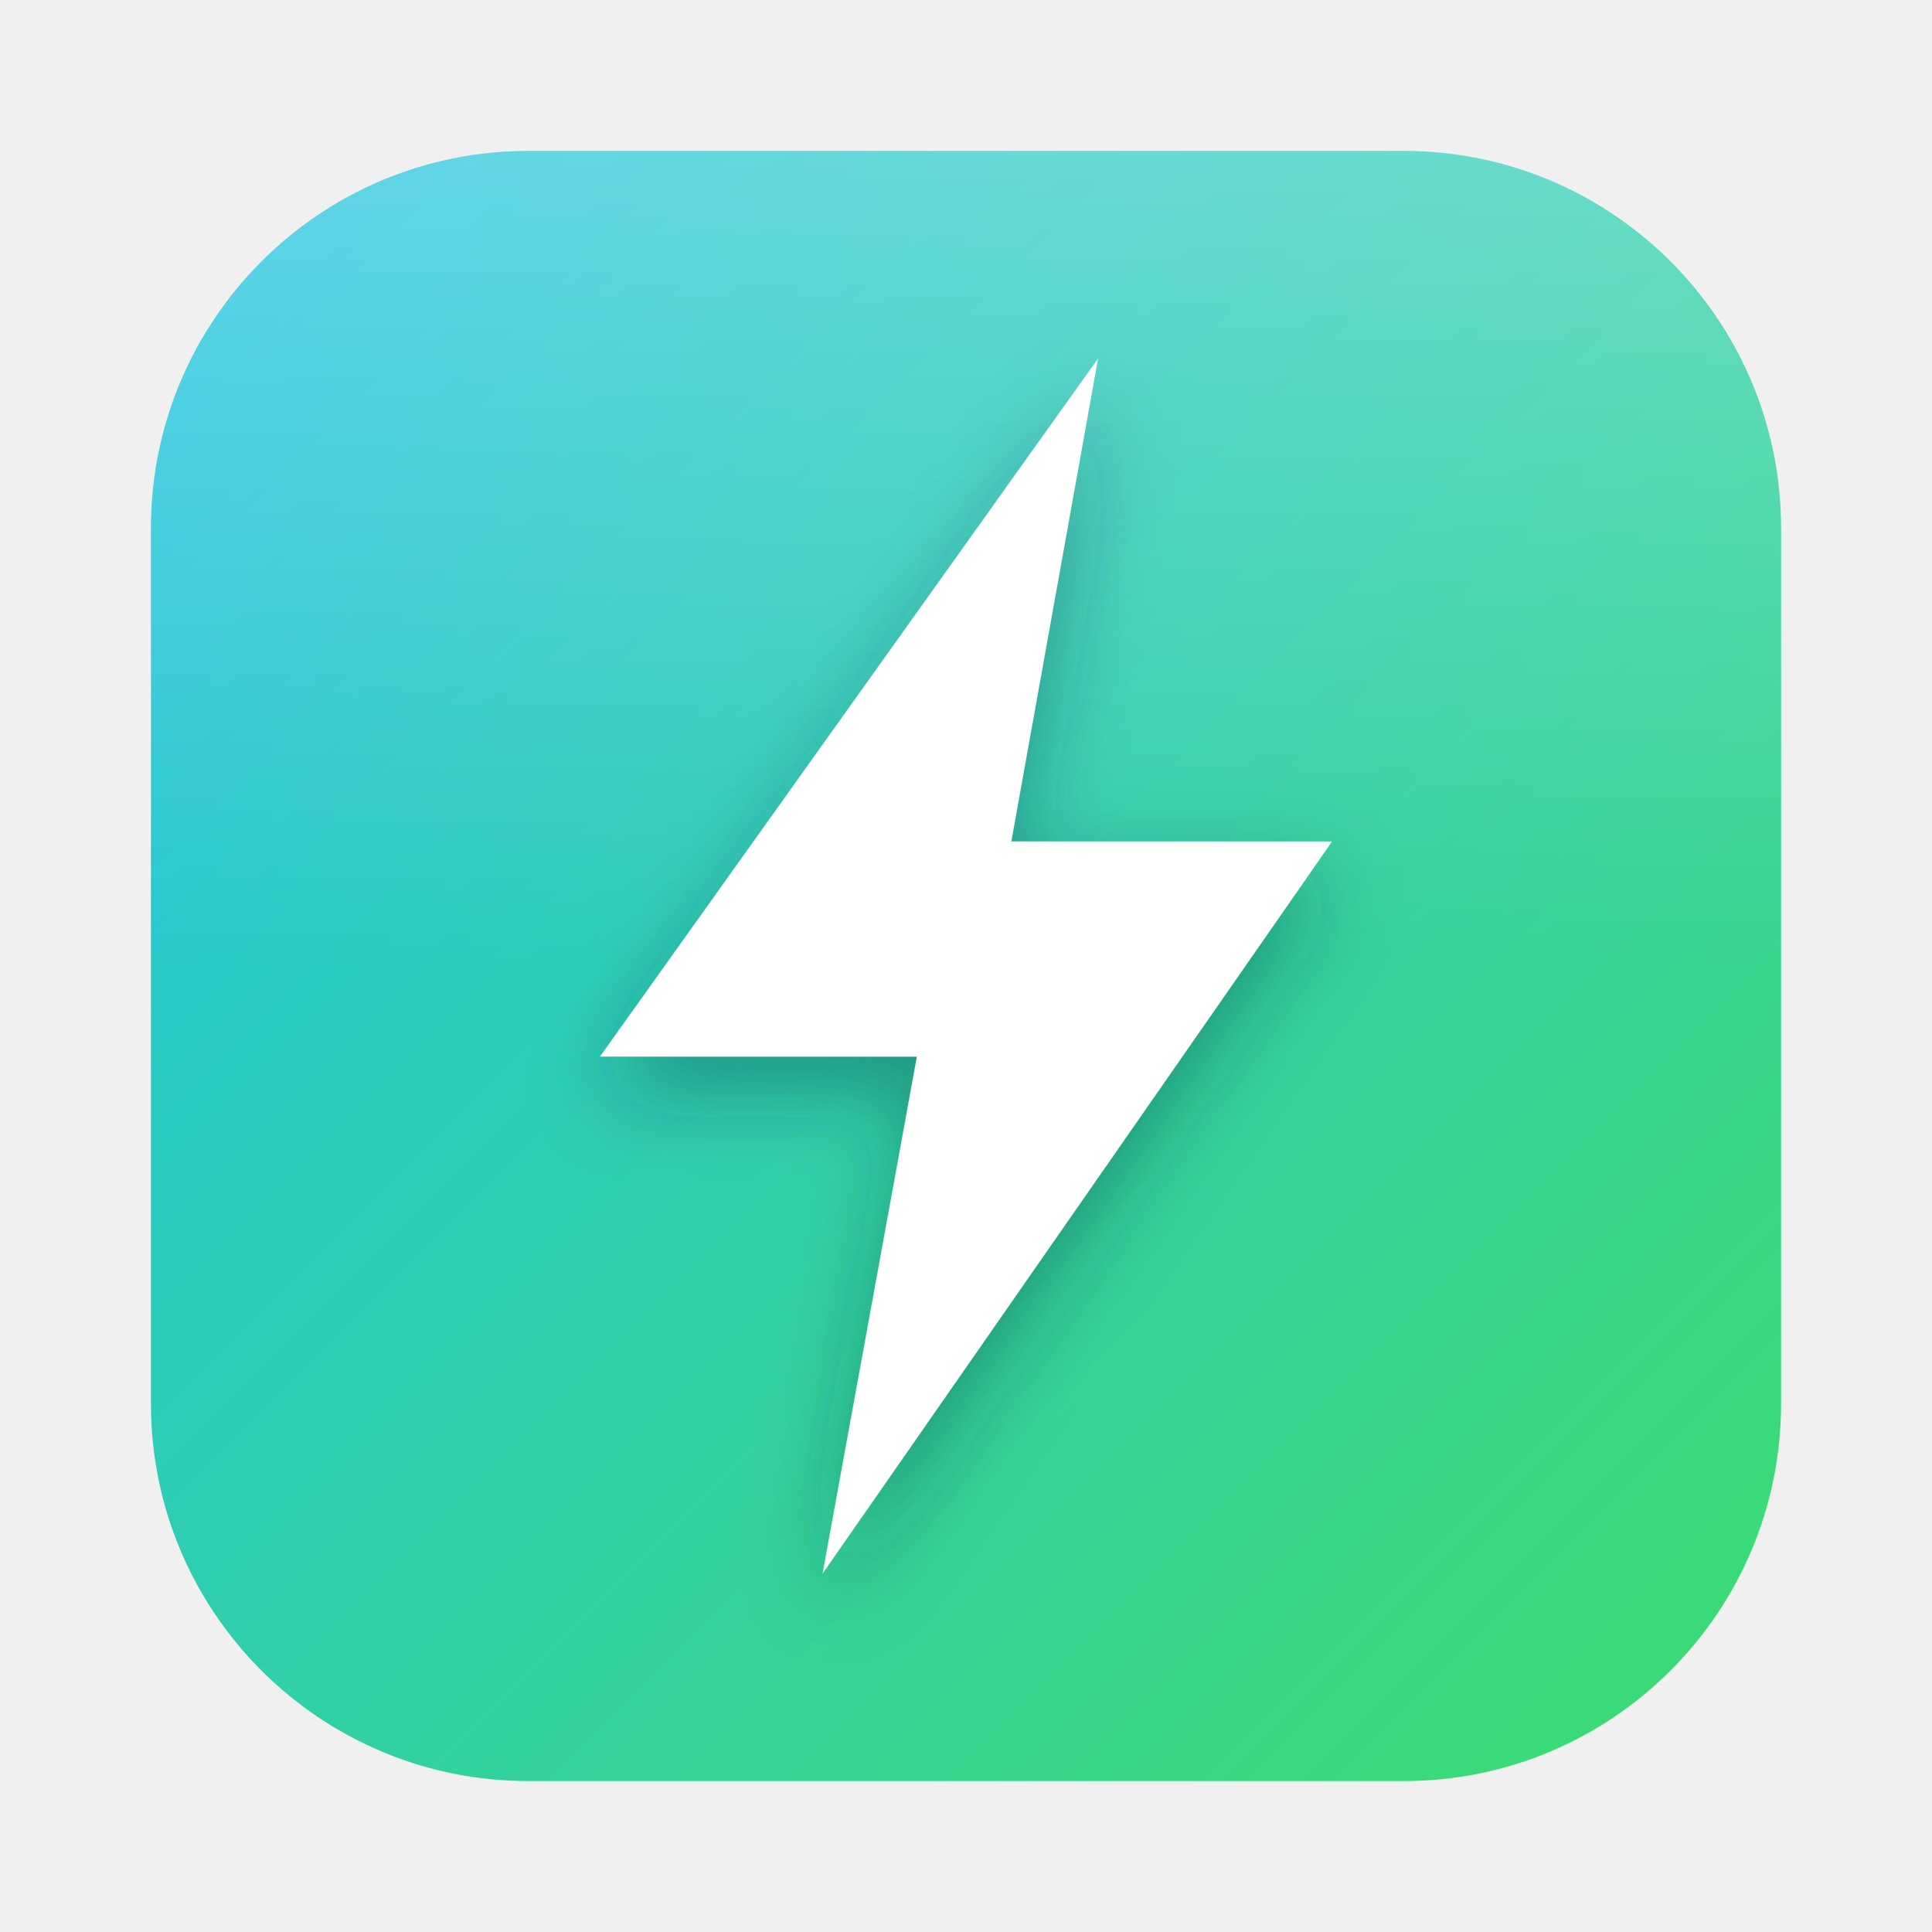
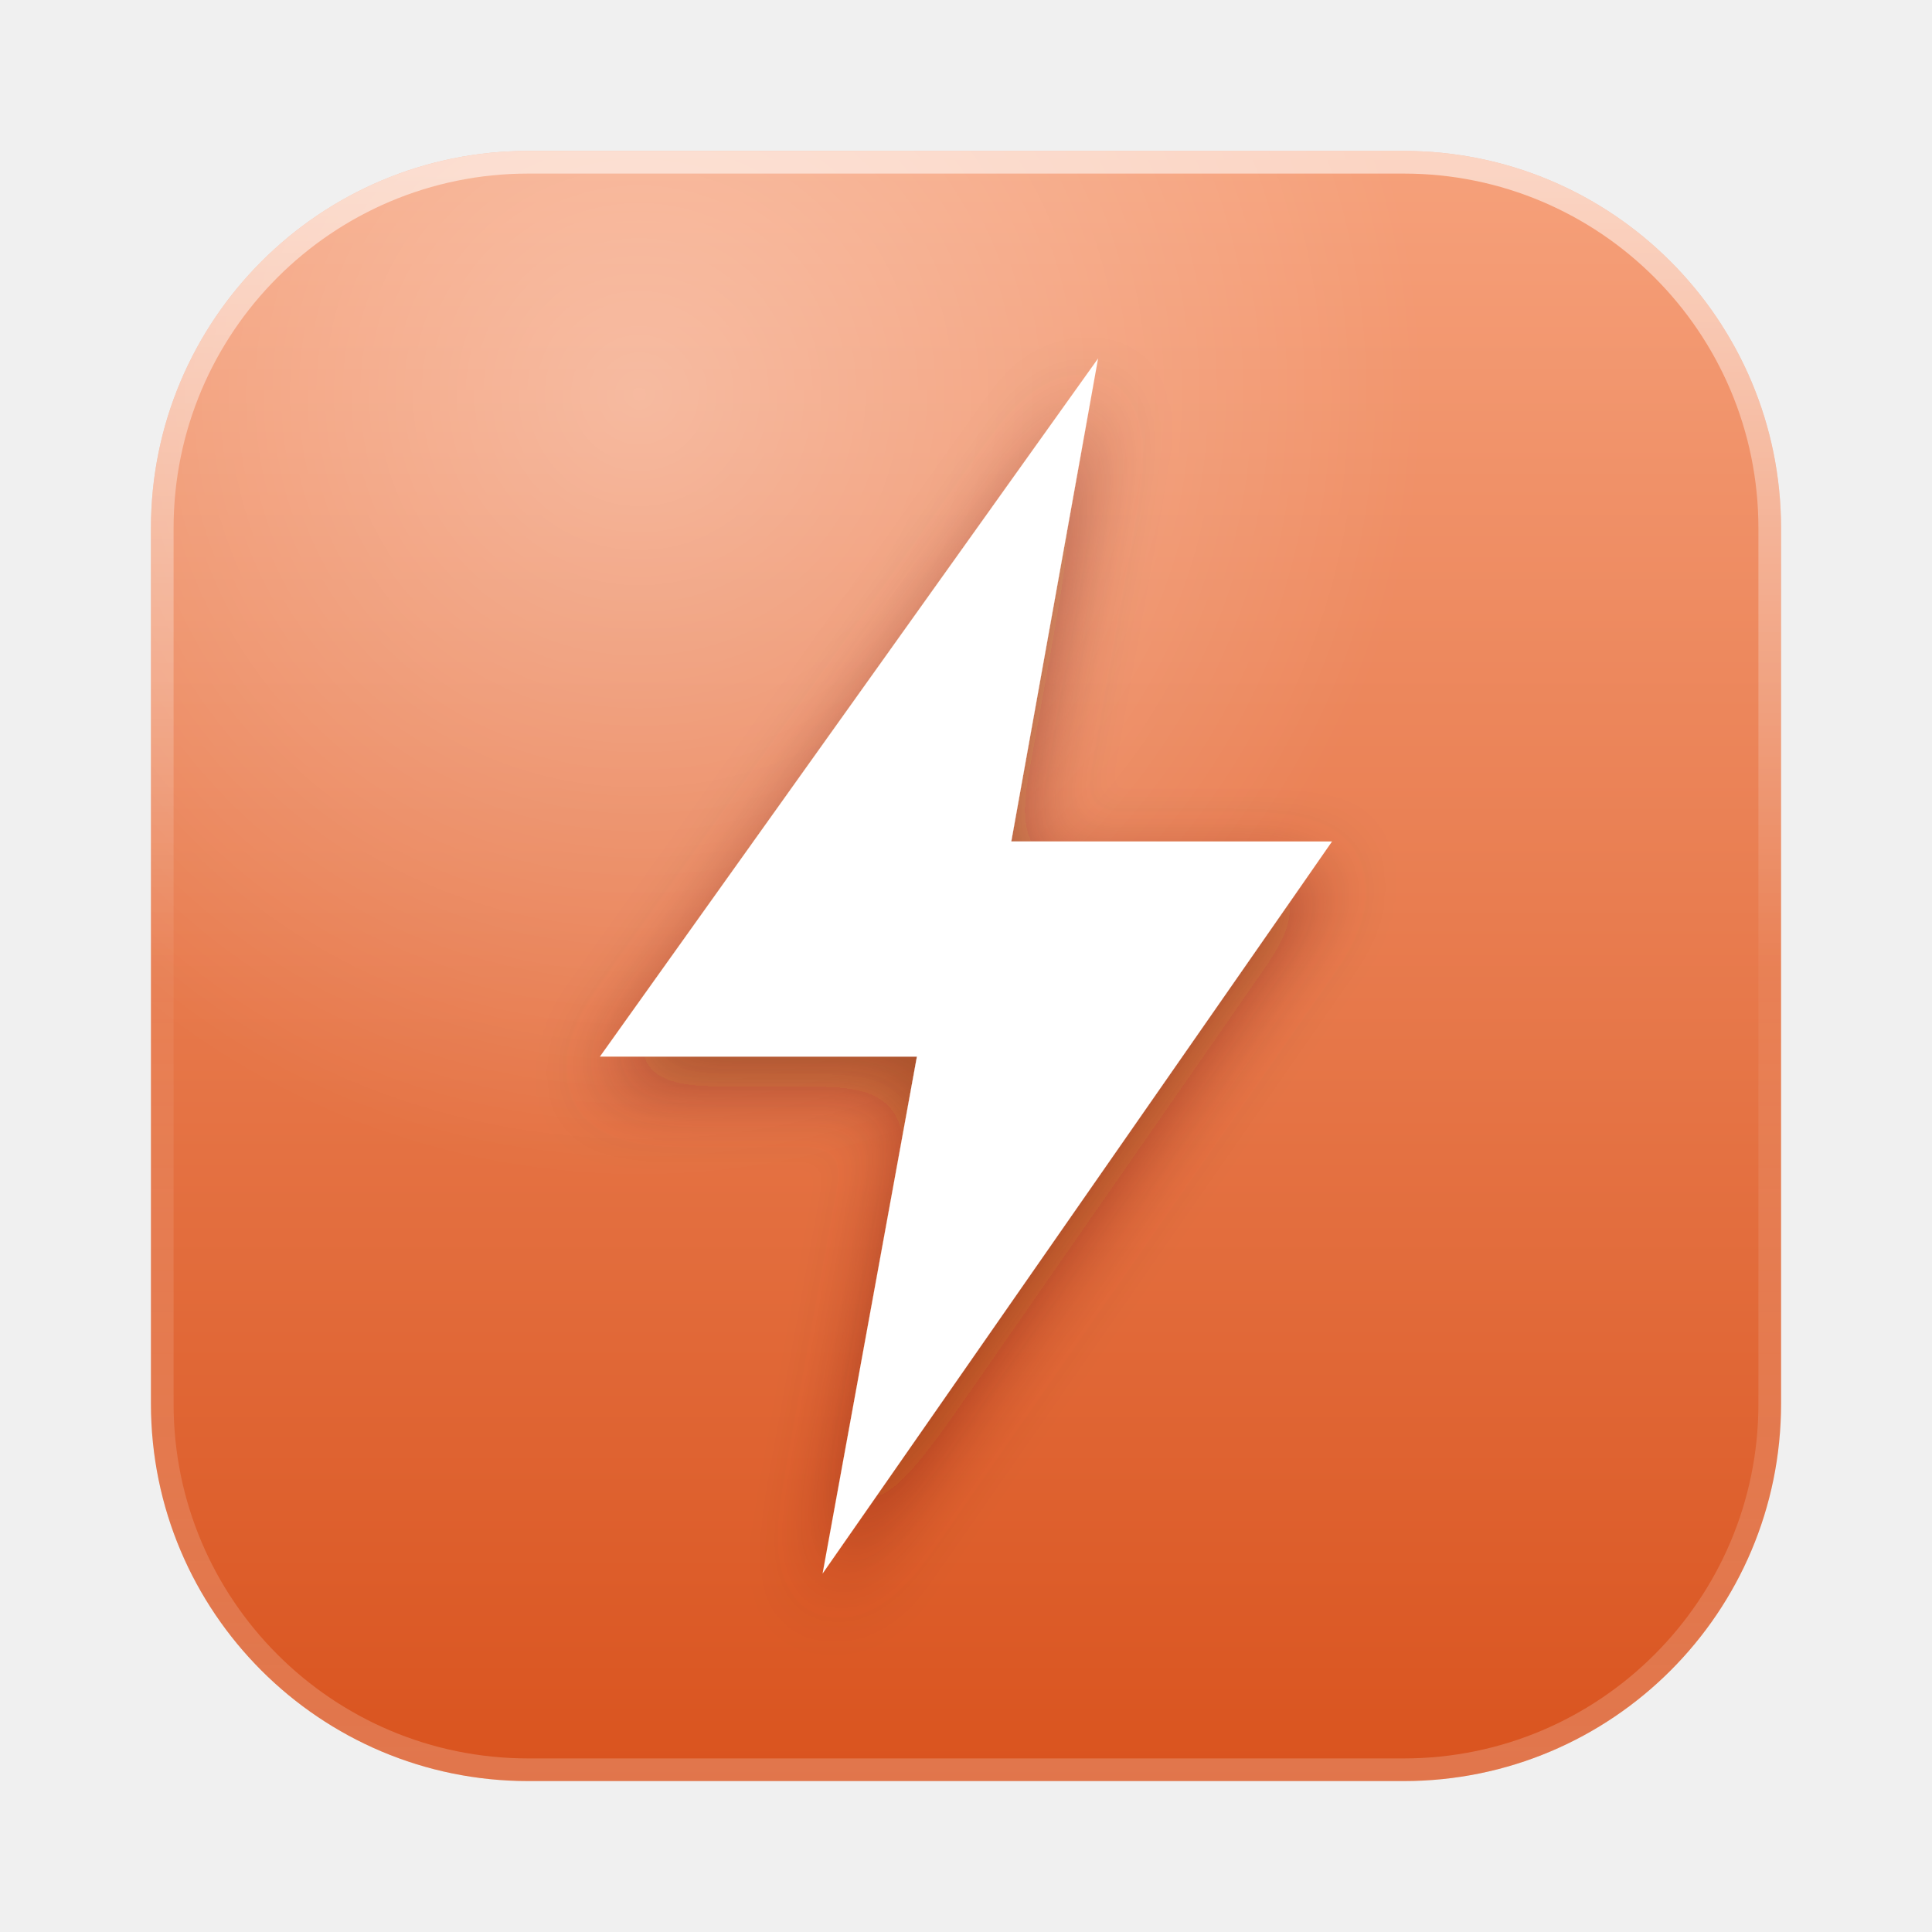
<svg xmlns="http://www.w3.org/2000/svg" width="1024" height="1024" viewBox="0 0 1024 1024">
  <defs>
-     <linearGradient id="g" x1="0" y1="0" x2="1" y2="1">
-       <stop offset="0" stop-color="#22c3e6" />
-       <stop offset="1" stop-color="#3ddc6f" />
+     <linearGradient id="g" x1="0" y1="0" x2="0" y2="1">
+       <stop offset="0" stop-color="#f6a17b" />
+       <stop offset="1" stop-color="#d9531e" />
    </linearGradient>
-     <linearGradient id="shine" x1="0" y1="0" x2="0" y2="1">
-       <stop offset="0" stop-color="#ffffff" stop-opacity="0.28" />
-       <stop offset="0.5" stop-color="#ffffff" stop-opacity="0" />
+     <radialGradient id="glow" cx="0.3" cy="0.15" r="0.8">
+       <stop offset="0" stop-color="#ffffff" stop-opacity="0.35" />
+       <stop offset="0.6" stop-color="#ffffff" stop-opacity="0" />
+     </radialGradient>
+     <linearGradient id="edge" x1="0" y1="0" x2="0" y2="1">
+       <stop offset="0" stop-color="#ffffff" stop-opacity="0.55" />
+       <stop offset="0.5" stop-color="#ffffff" stop-opacity="0.05" />
+       <stop offset="1" stop-color="#ffffff" stop-opacity="0.2" />
    </linearGradient>
    <filter id="s" x="-20%" y="-20%" width="140%" height="140%">
-       <feDropShadow dx="0" dy="18" stdDeviation="22" flood-color="#04303a" flood-opacity="0.35" />
+       <feDropShadow dx="0" dy="16" stdDeviation="20" flood-color="#5a1d05" flood-opacity="0.45" />
    </filter>
  </defs>
  <rect x="80" y="80" width="864" height="864" rx="200" fill="url(#g)" />
-   <rect x="80" y="80" width="864" height="864" rx="200" fill="url(#shine)" />
+   <rect x="80" y="80" width="864" height="864" rx="200" fill="url(#glow)" />
+   <rect x="86" y="86" width="852" height="852" rx="194" fill="none" stroke="url(#edge)" stroke-width="12" />
  <path filter="url(#s)" d="M582 190 L318 560 H486 L436 834 L706 446 H536 Z" fill="#ffffff" />
</svg>
